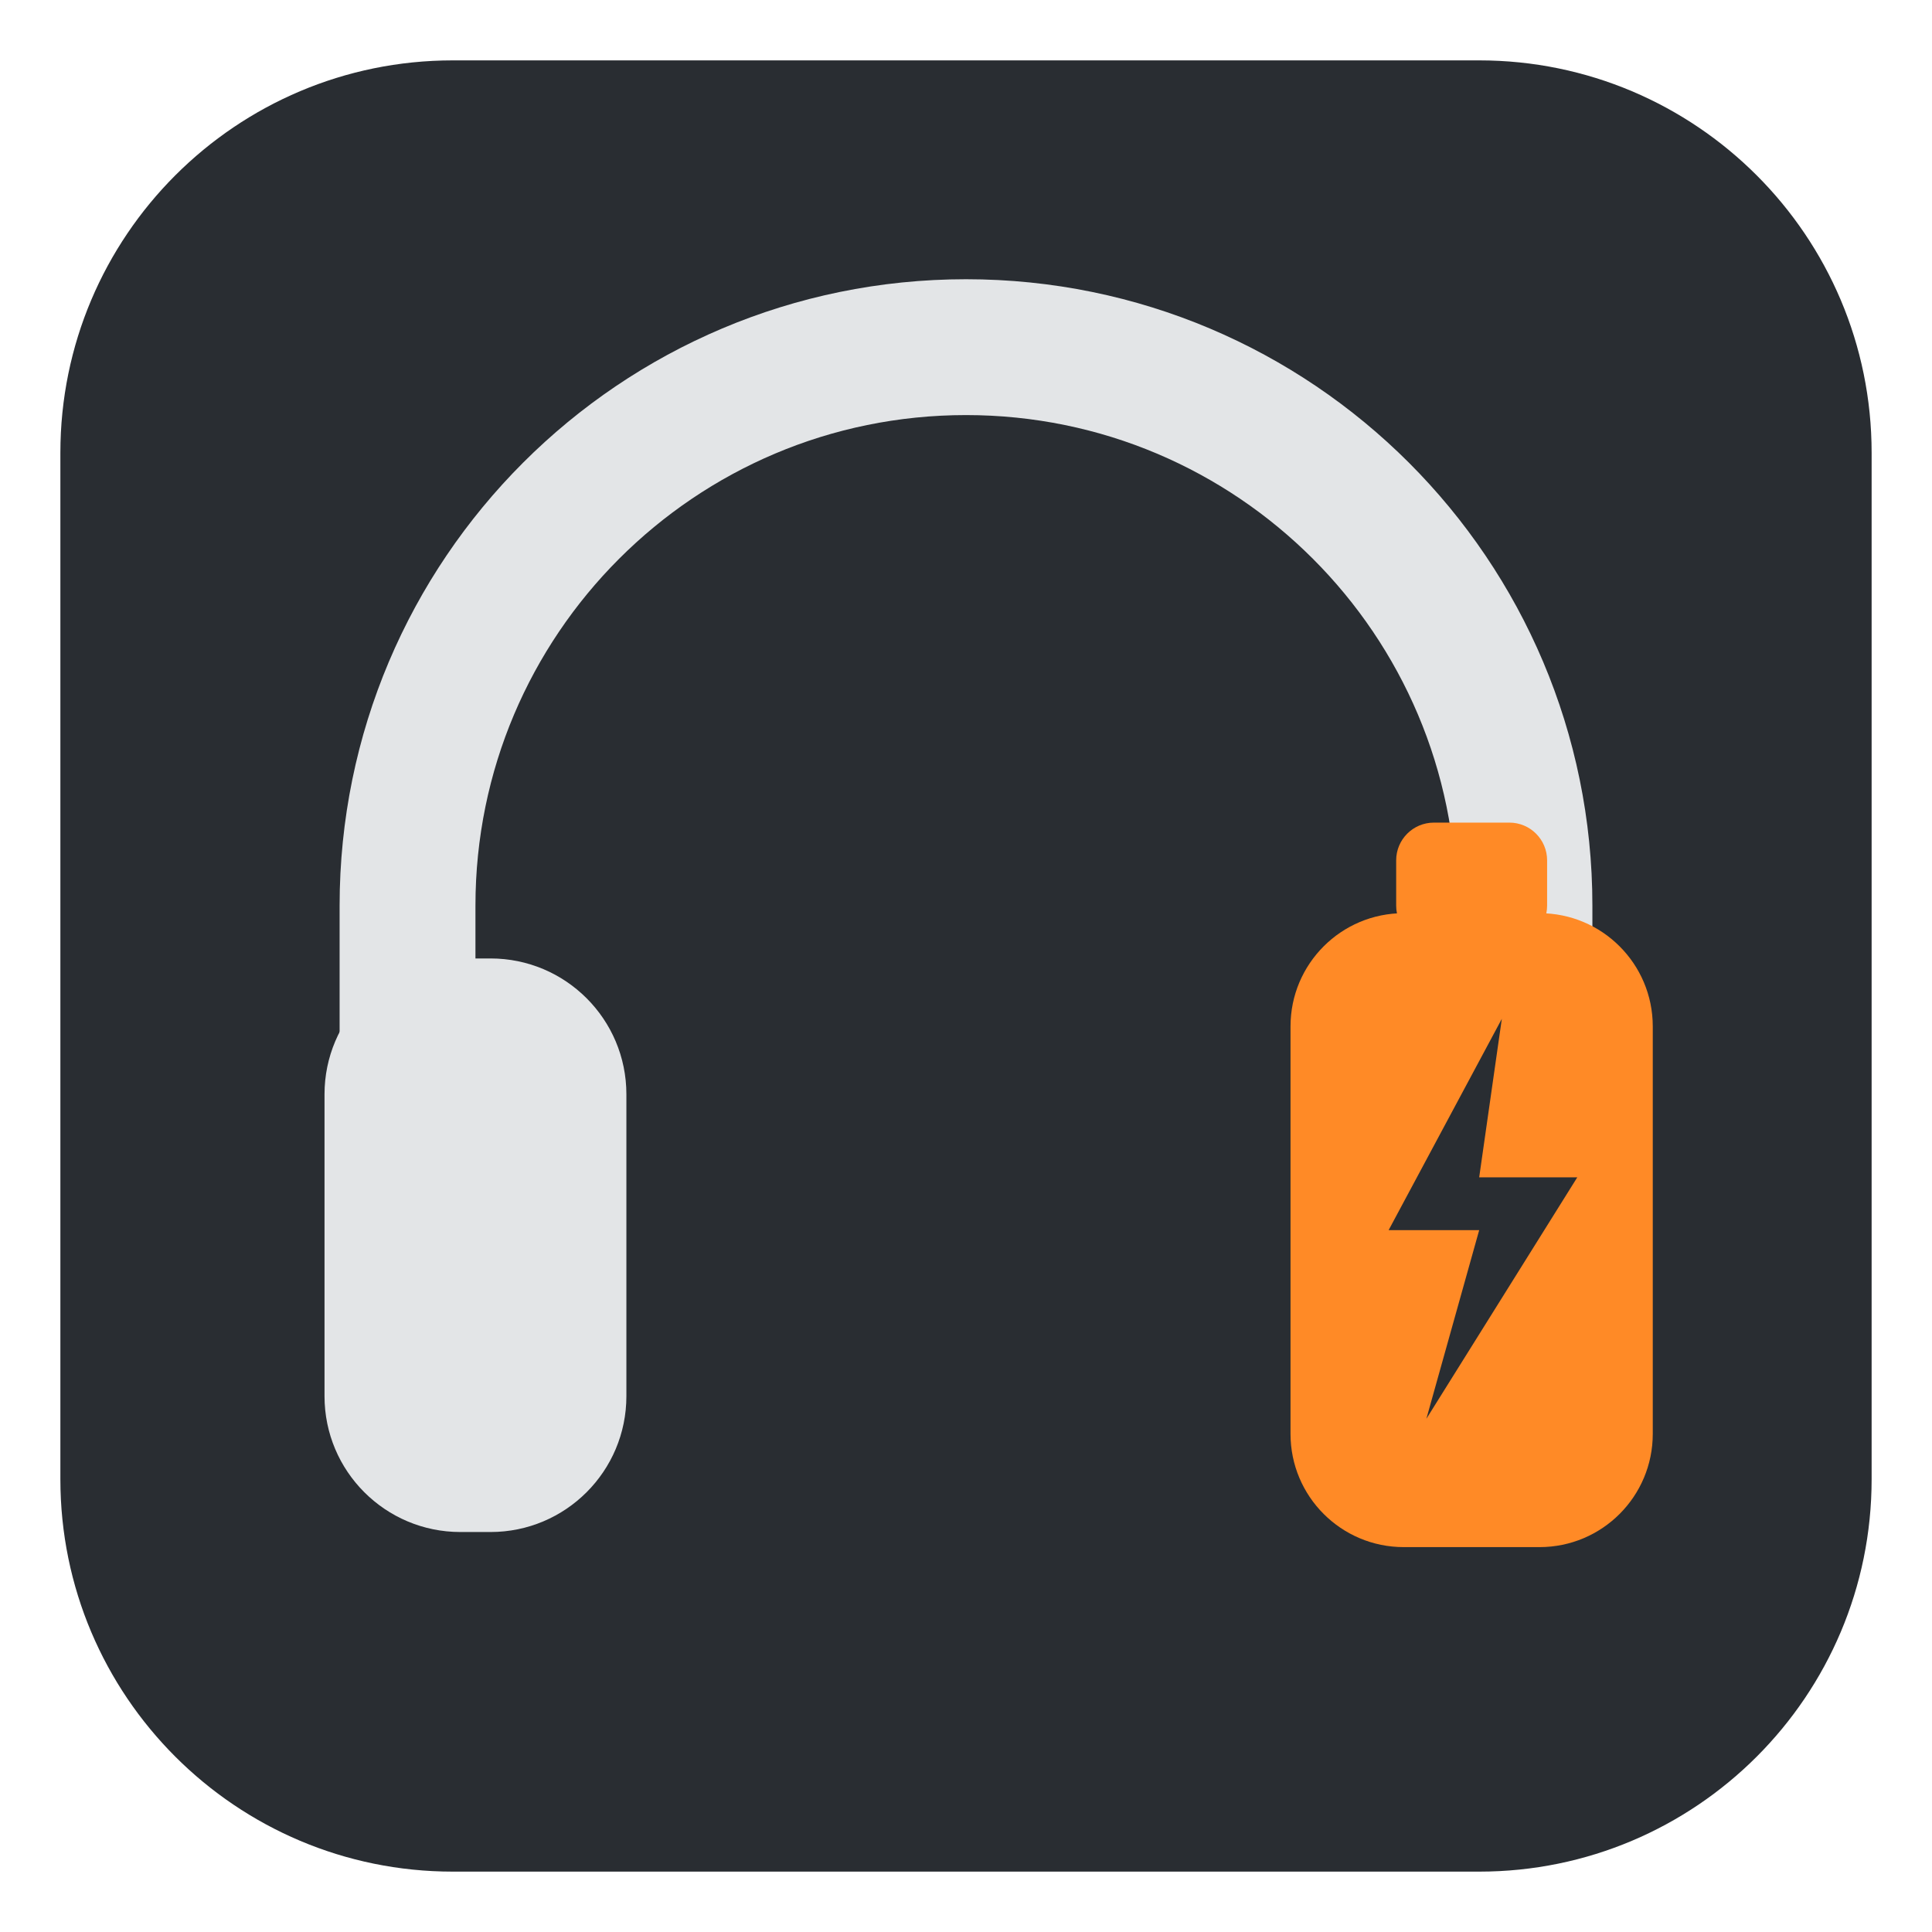
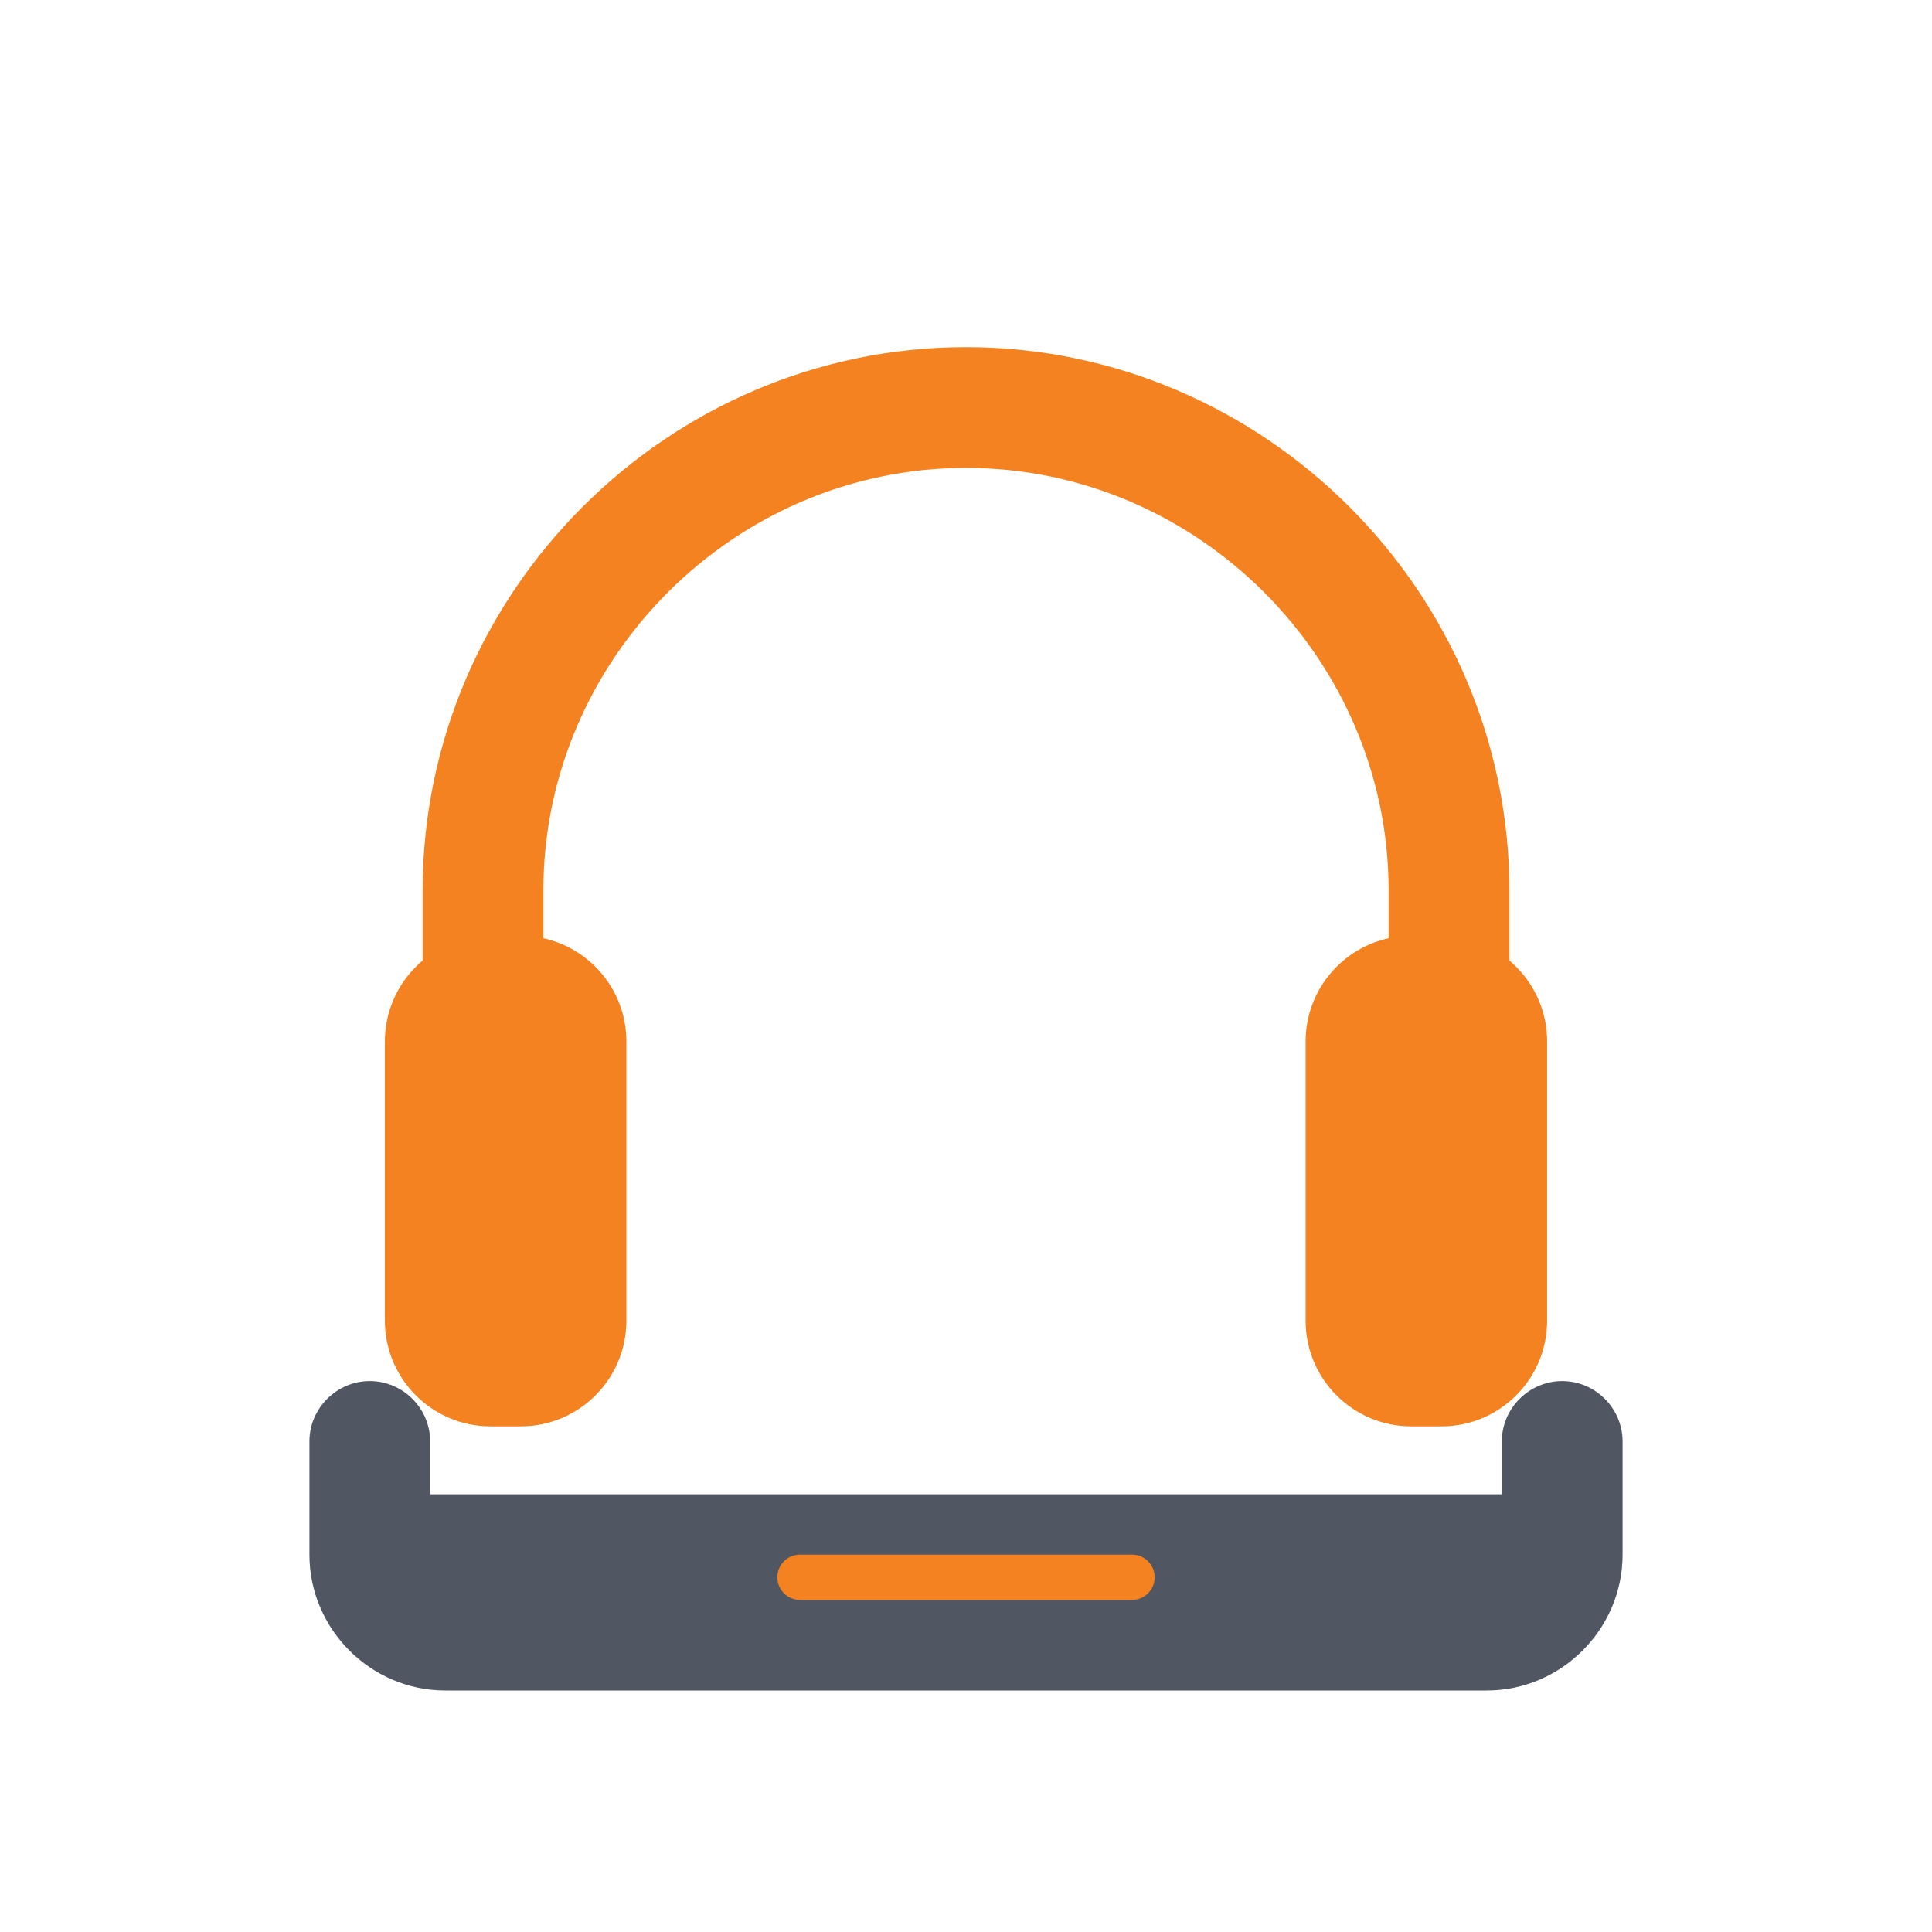
- <svg xmlns="http://www.w3.org/2000/svg" viewBox="0 0 256 256">
-   <rect x="8" y="8" width="240" height="240" rx="52" fill="#292d32" />
-   <path d="M54 151v-31a74 74 0 0 1 148 0v31" fill="none" stroke="#e3e5e7" stroke-width="18" stroke-linecap="round" />
-   <rect x="43" y="127" width="40" height="76" rx="18" fill="#e3e5e7" />
-   <rect x="171" y="121" width="48" height="84" rx="15" fill="#ff8a26" />
-   <rect x="185" y="109" width="20" height="16" rx="5" fill="#ff8a26" />
-   <path d="m199 135-15 28h12l-7 25 20-32h-13z" fill="#292d32" />
+ <svg xmlns="http://www.w3.org/2000/svg" width="256" height="256" viewBox="0 0 256 256">
+   <g transform="matrix(1,0,0,1,20,24)">
+     <path d="M44,125L44,94C44,58.891 72.891,30 108,30C143.109,30 172,58.891 172,94L172,125" style="fill:none;fill-rule:nonzero;stroke:rgb(245,130,32);stroke-width:16px;" />
+     <path d="M49,100C56.727,100 63,106.273 63,114L63,151C63,158.727 56.727,165 49,165L45,165C37.273,165 31,158.727 31,151L31,114C31,106.273 37.273,100 45,100L49,100Z" style="fill:rgb(245,130,32);" />
+     <path d="M171,100C178.727,100 185,106.273 185,114L185,151C185,158.727 178.727,165 171,165L167,165C159.273,165 153,158.727 153,151L153,114C153,106.273 159.273,100 167,100L171,100Z" style="fill:rgb(245,130,32);" />
+     <path d="M29,159C33.389,159 37,162.611 37,167L37,174L179,174L179,167C179,162.611 182.611,159 187,159C191.389,159 195,162.611 195,167L195,182C195,191.875 186.875,200 177,200L39,200C29.125,200 21,191.875 21,182L21,167C21,162.611 24.611,159 29,159Z" style="fill:rgb(80,87,98);fill-rule:nonzero;" />
+     <path d="M130,182C131.656,182 133,183.344 133,185C133,186.656 131.656,188 130,188L86,188C84.344,188 83,186.656 83,185C83,183.344 84.344,182 86,182L130,182Z" style="fill:rgb(245,130,32);" />
+   </g>
</svg>
